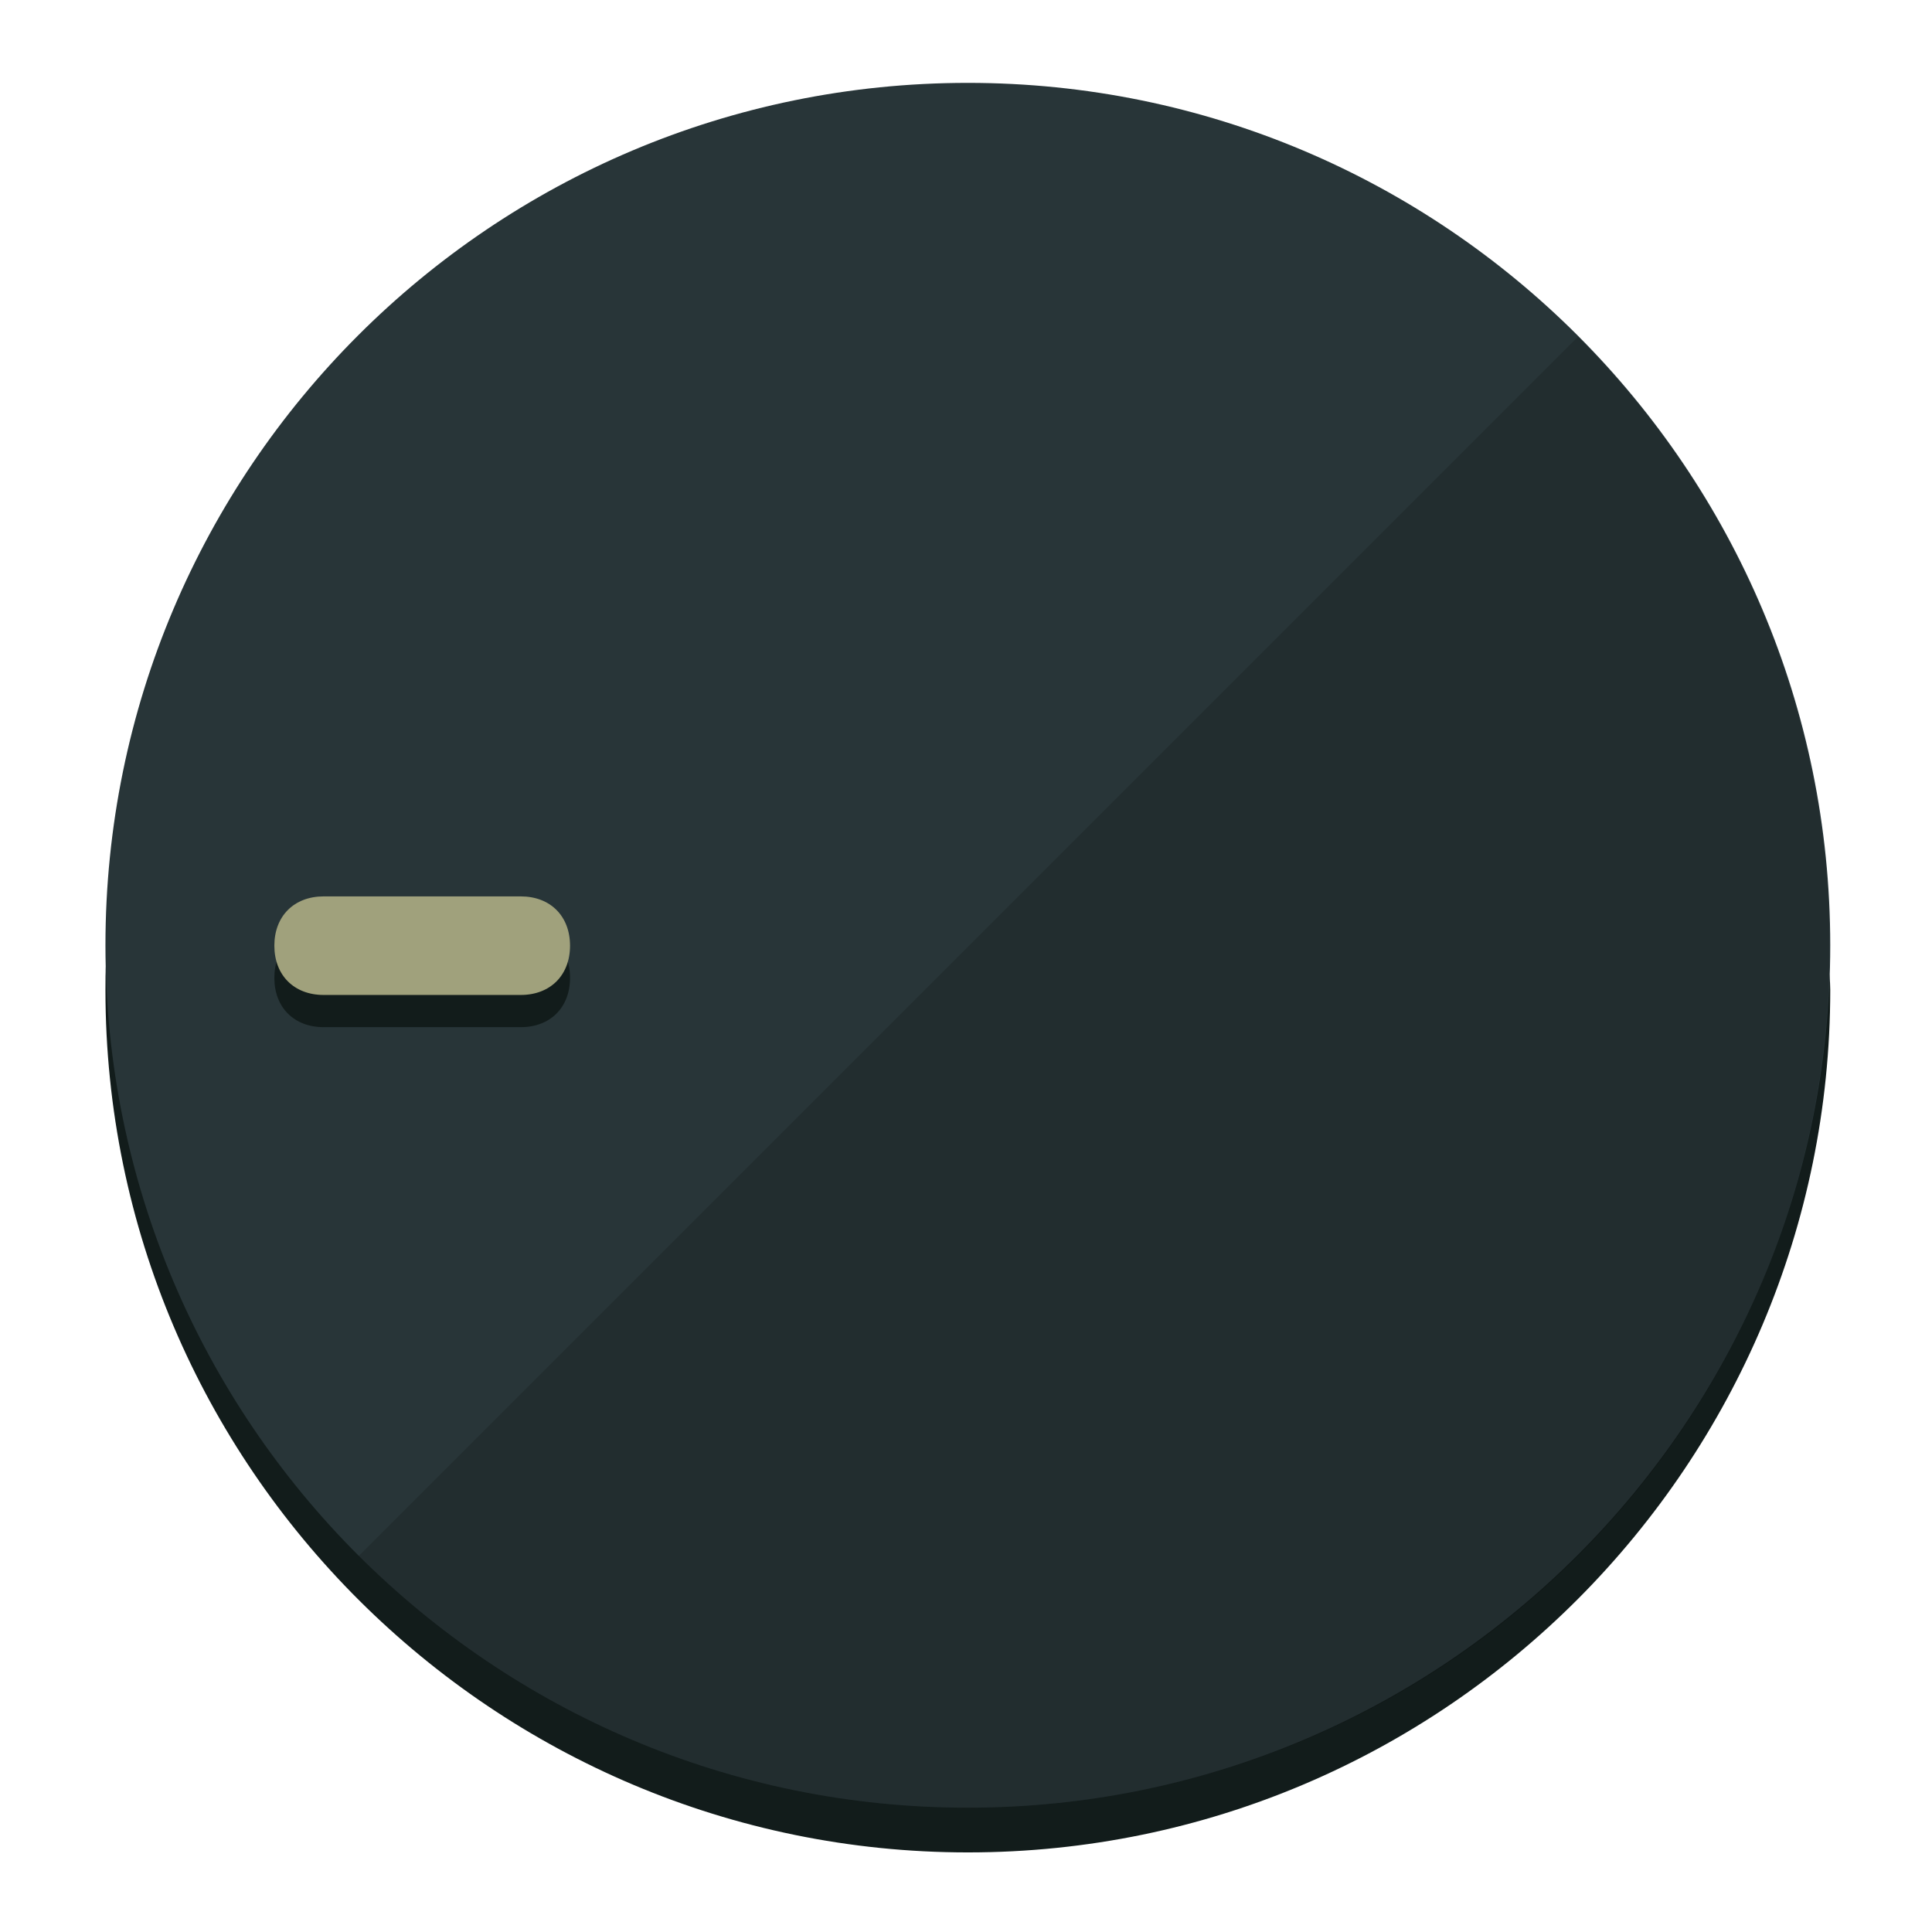
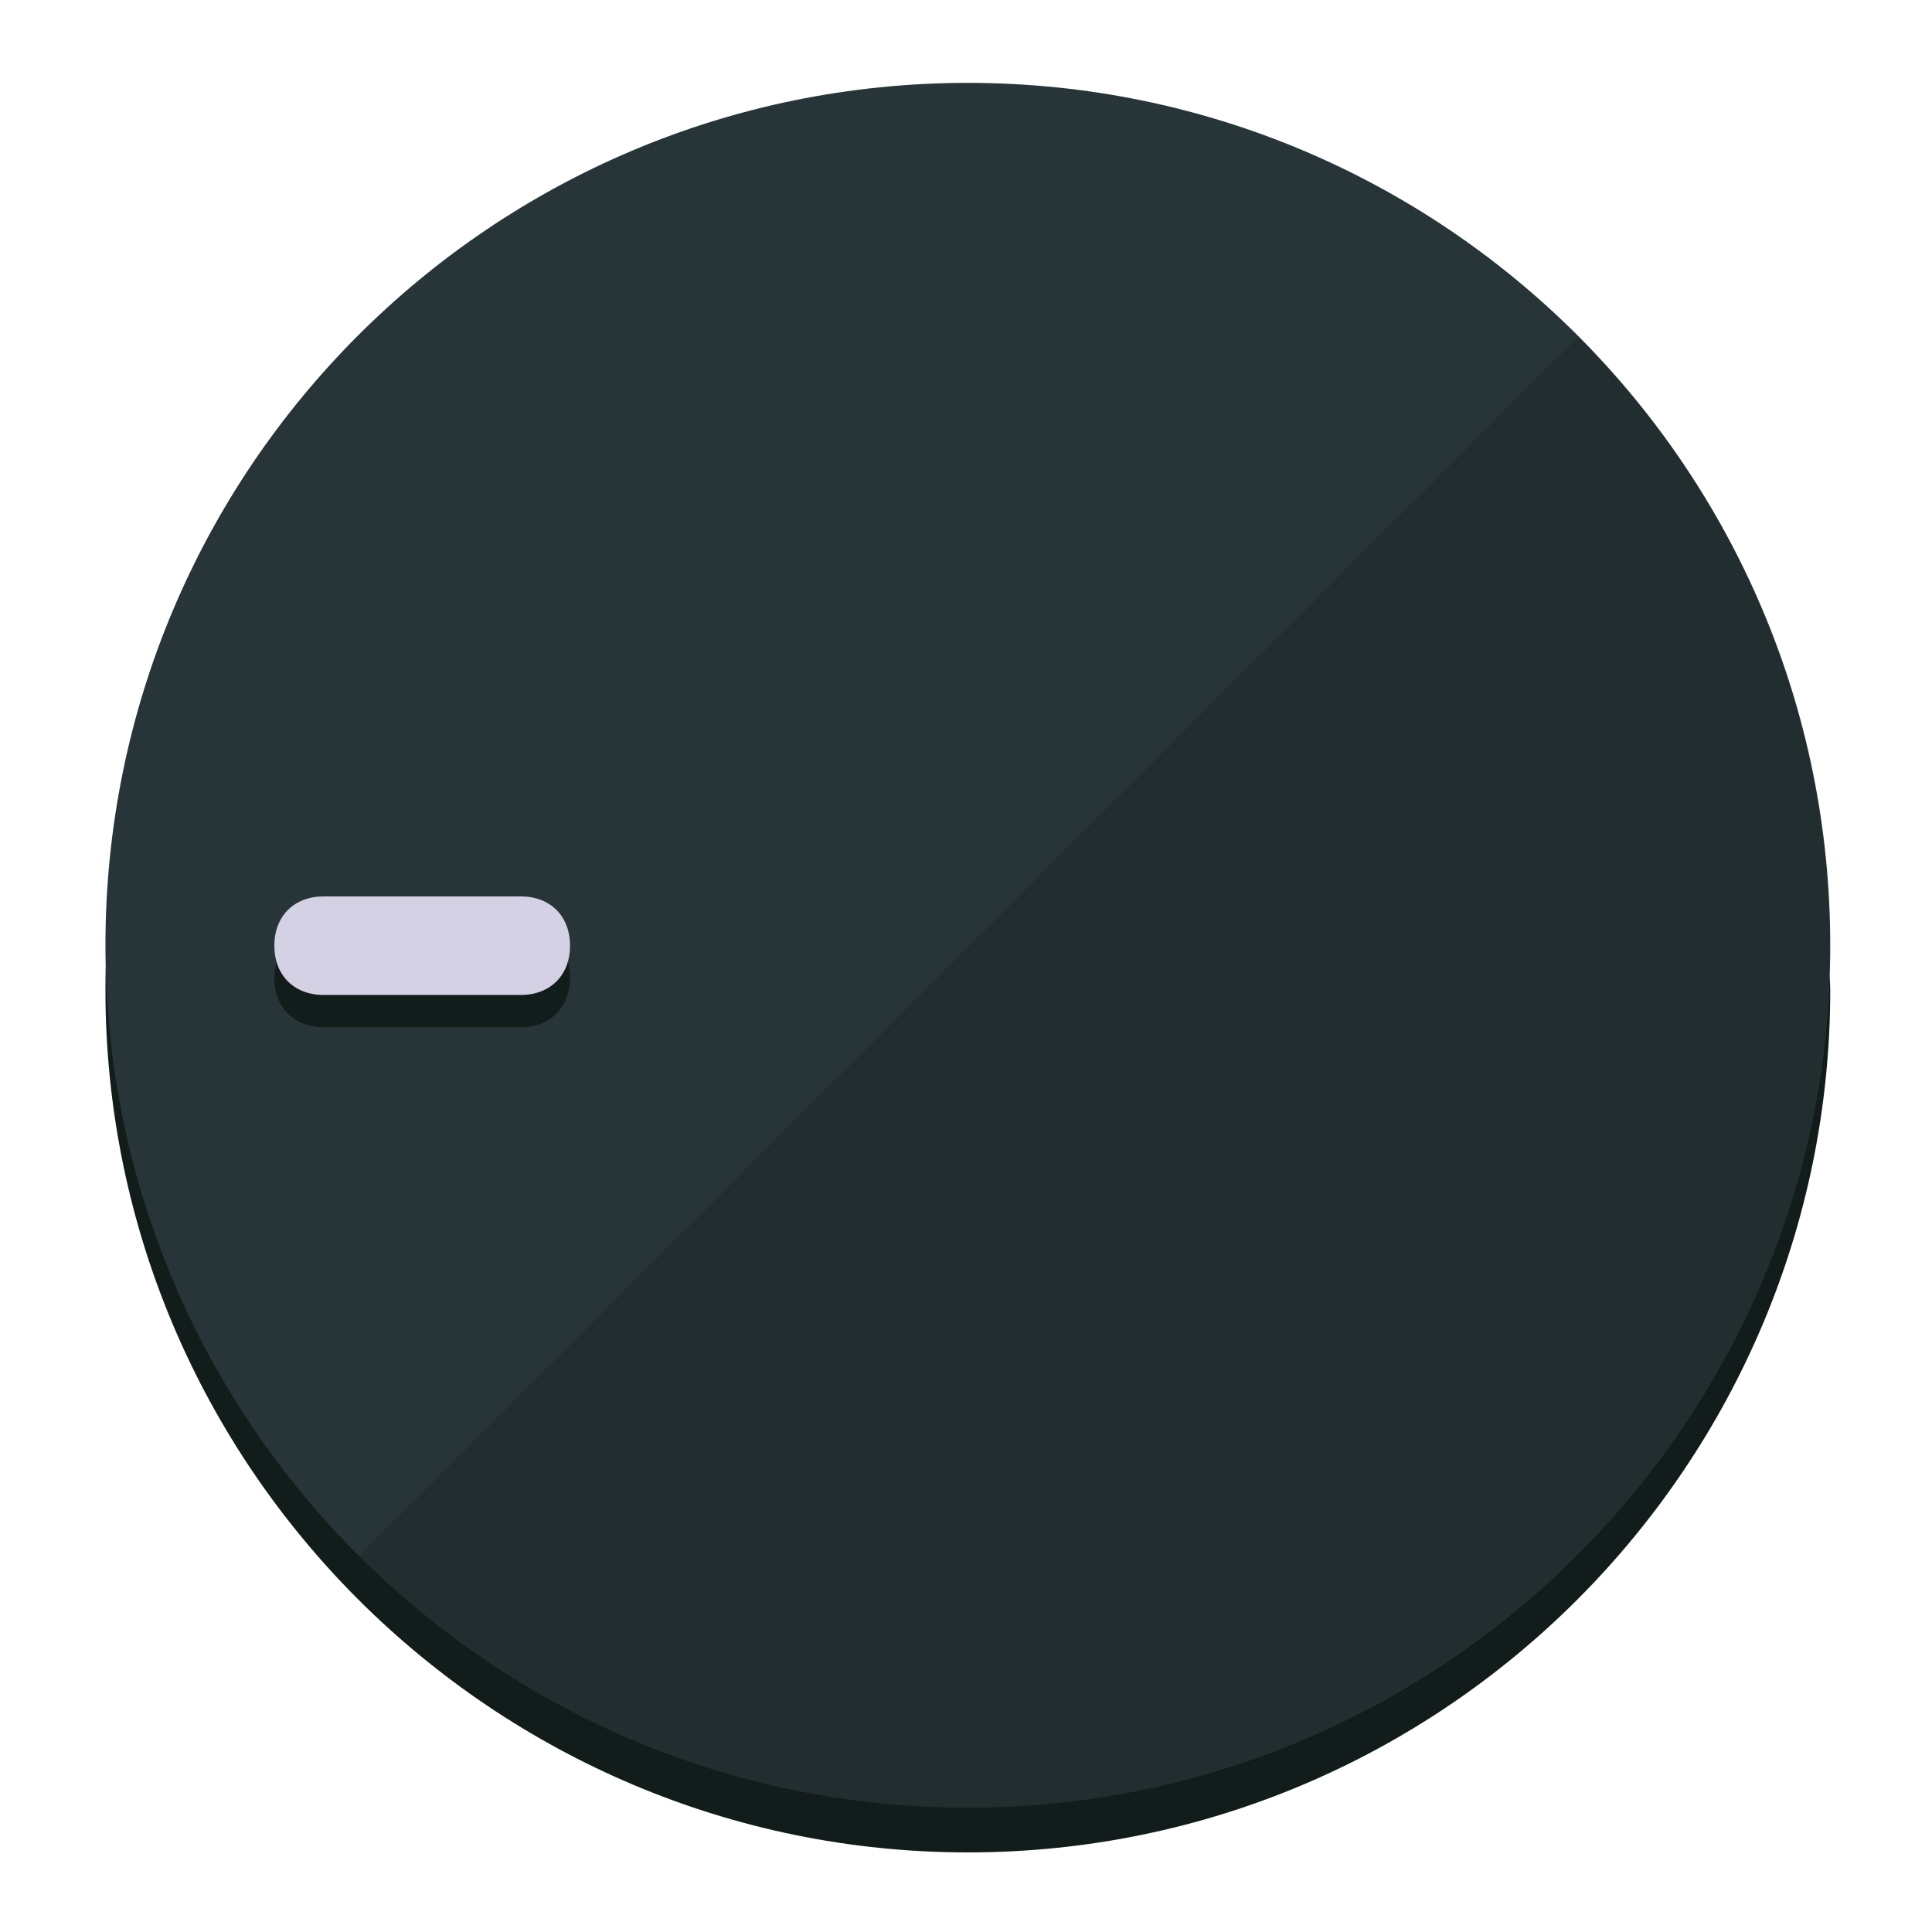
<svg xmlns="http://www.w3.org/2000/svg" height="120px" width="120px" version="1.1" id="Layer_1" viewBox="0 0 496.8 496.8" xml:space="preserve">
  <defs id="defs23" />
  <g id="g3158">
    <path style="display:inline;fill:#121c1b;fill-opacity:1;stroke-width:1.584" d="m 248.875,445.92 c 116.582,0 212.89,-91.238 220.493,-205.286 0,5.069 1.267,8.87 1.267,13.939 0,121.651 -98.842,221.76 -221.76,221.76 -121.651,0 -221.76,-98.842 -221.76,-221.76 0,-5.069 0,-8.87 1.267,-13.939 7.603,114.048 103.91,205.286 220.493,205.286 z" id="path8" />
    <circle style="display:inline;fill:#283538;fill-opacity:1;stroke-width:1.584" cx="248.875" cy="243.071" r="221.76" id="circle12" />
    <path style="display:inline;fill:#000000;fill-opacity:0.154;stroke-width:1.587" d="m 405.744,86.606 c 86.308,86.308 86.308,227.193 0,313.5 -86.308,86.308 -227.193,86.308 -313.5,0" id="path14" />
  </g>
  <g id="g3198">
    <circle style="display:none;fill:#000000;fill-opacity:0;stroke-width:1.584" cx="-243.582" cy="248.467" r="221.76" id="circle12-3" transform="rotate(-90)" />
    <path style="display:inline;fill:#121c1b;fill-opacity:1;stroke-width:1.584" d="m 133.908,238.782 c 7.603,0 12.672,5.069 12.672,12.672 v 0 c 0,7.603 -5.069,12.672 -12.672,12.672 H 83.22 c -7.603,0 -12.672,-5.069 -12.672,-12.672 v 0 c 0,-7.603 5.069,-12.672 12.672,-12.672 z" id="path3789" />
-     <path style="display:inline;fill:#A0A17C;stroke-width:1.584" d="m 133.908,230.502 c 7.603,0 12.672,5.069 12.672,12.672 v 0 c 0,7.603 -5.069,12.672 -12.672,12.672 H 83.22 c -7.603,0 -12.672,-5.069 -12.672,-12.672 v 0 c 0,-7.603 5.069,-12.672 12.672,-12.672 z" id="path915" />
+     <path style="display:inline;fill:#D4D1E4;stroke-width:1.584" d="m 133.908,230.502 c 7.603,0 12.672,5.069 12.672,12.672 v 0 c 0,7.603 -5.069,12.672 -12.672,12.672 H 83.22 c -7.603,0 -12.672,-5.069 -12.672,-12.672 v 0 c 0,-7.603 5.069,-12.672 12.672,-12.672 z" id="path915" />
  </g>
</svg>
